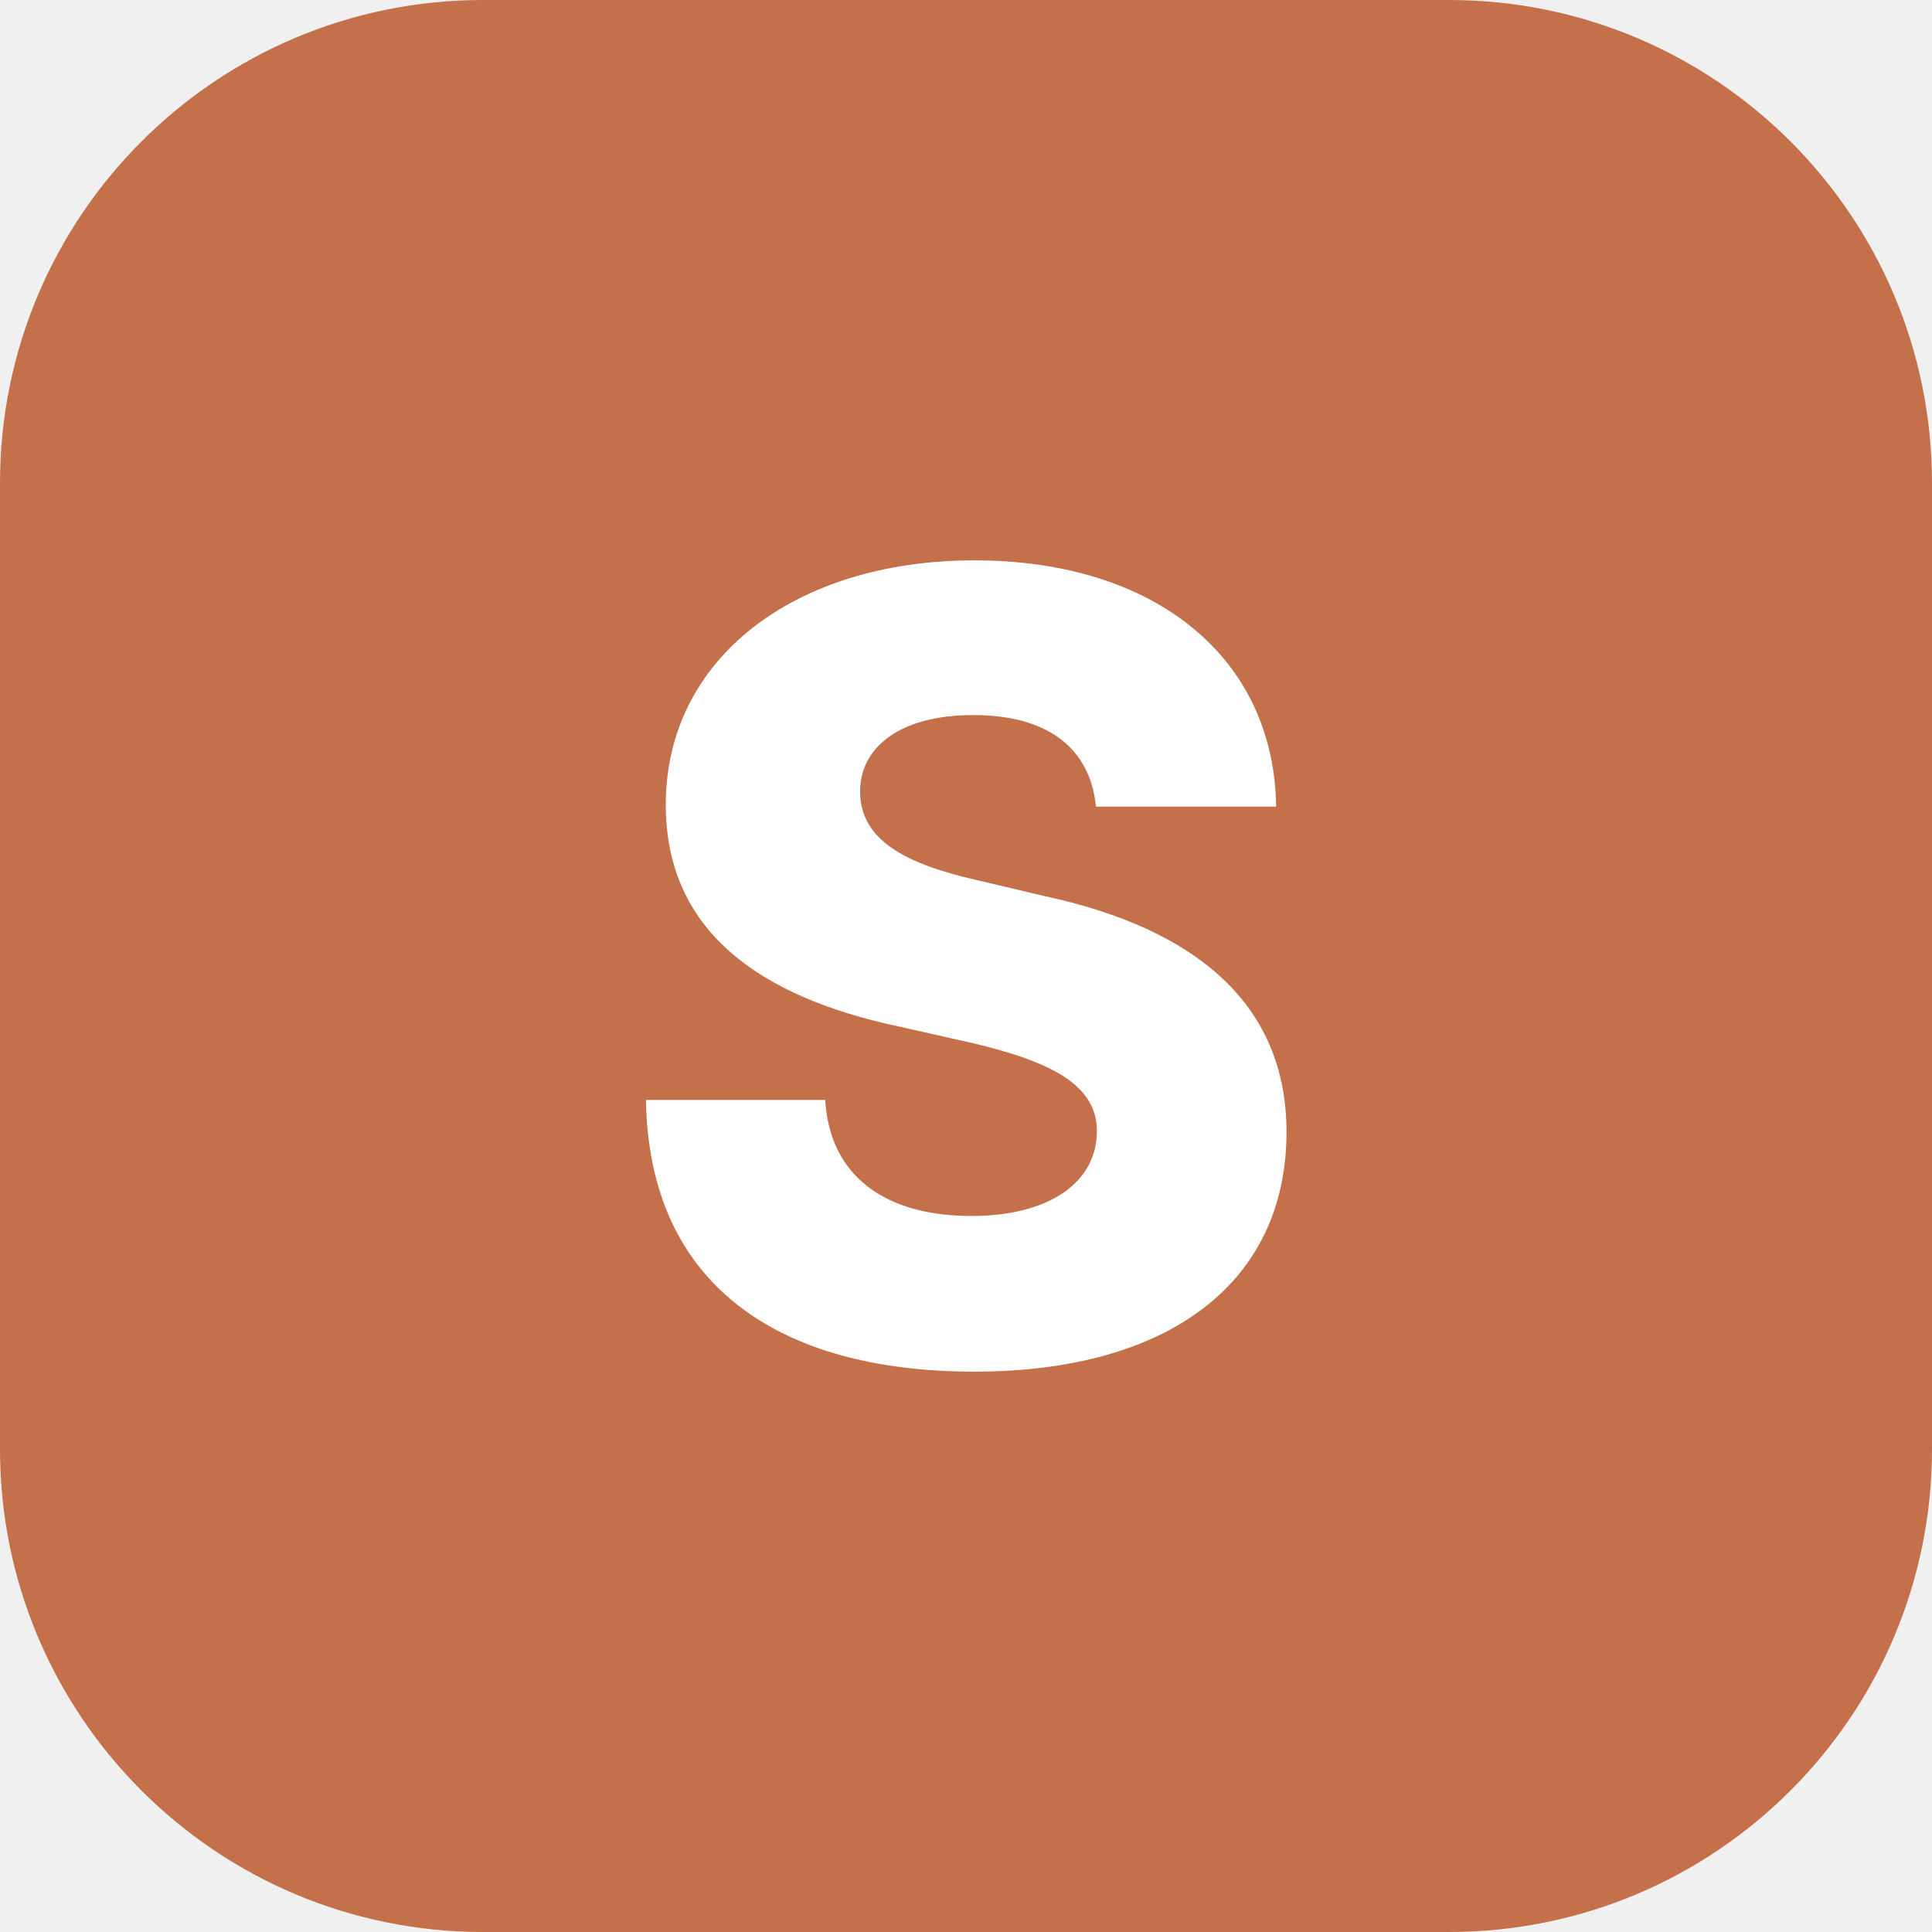
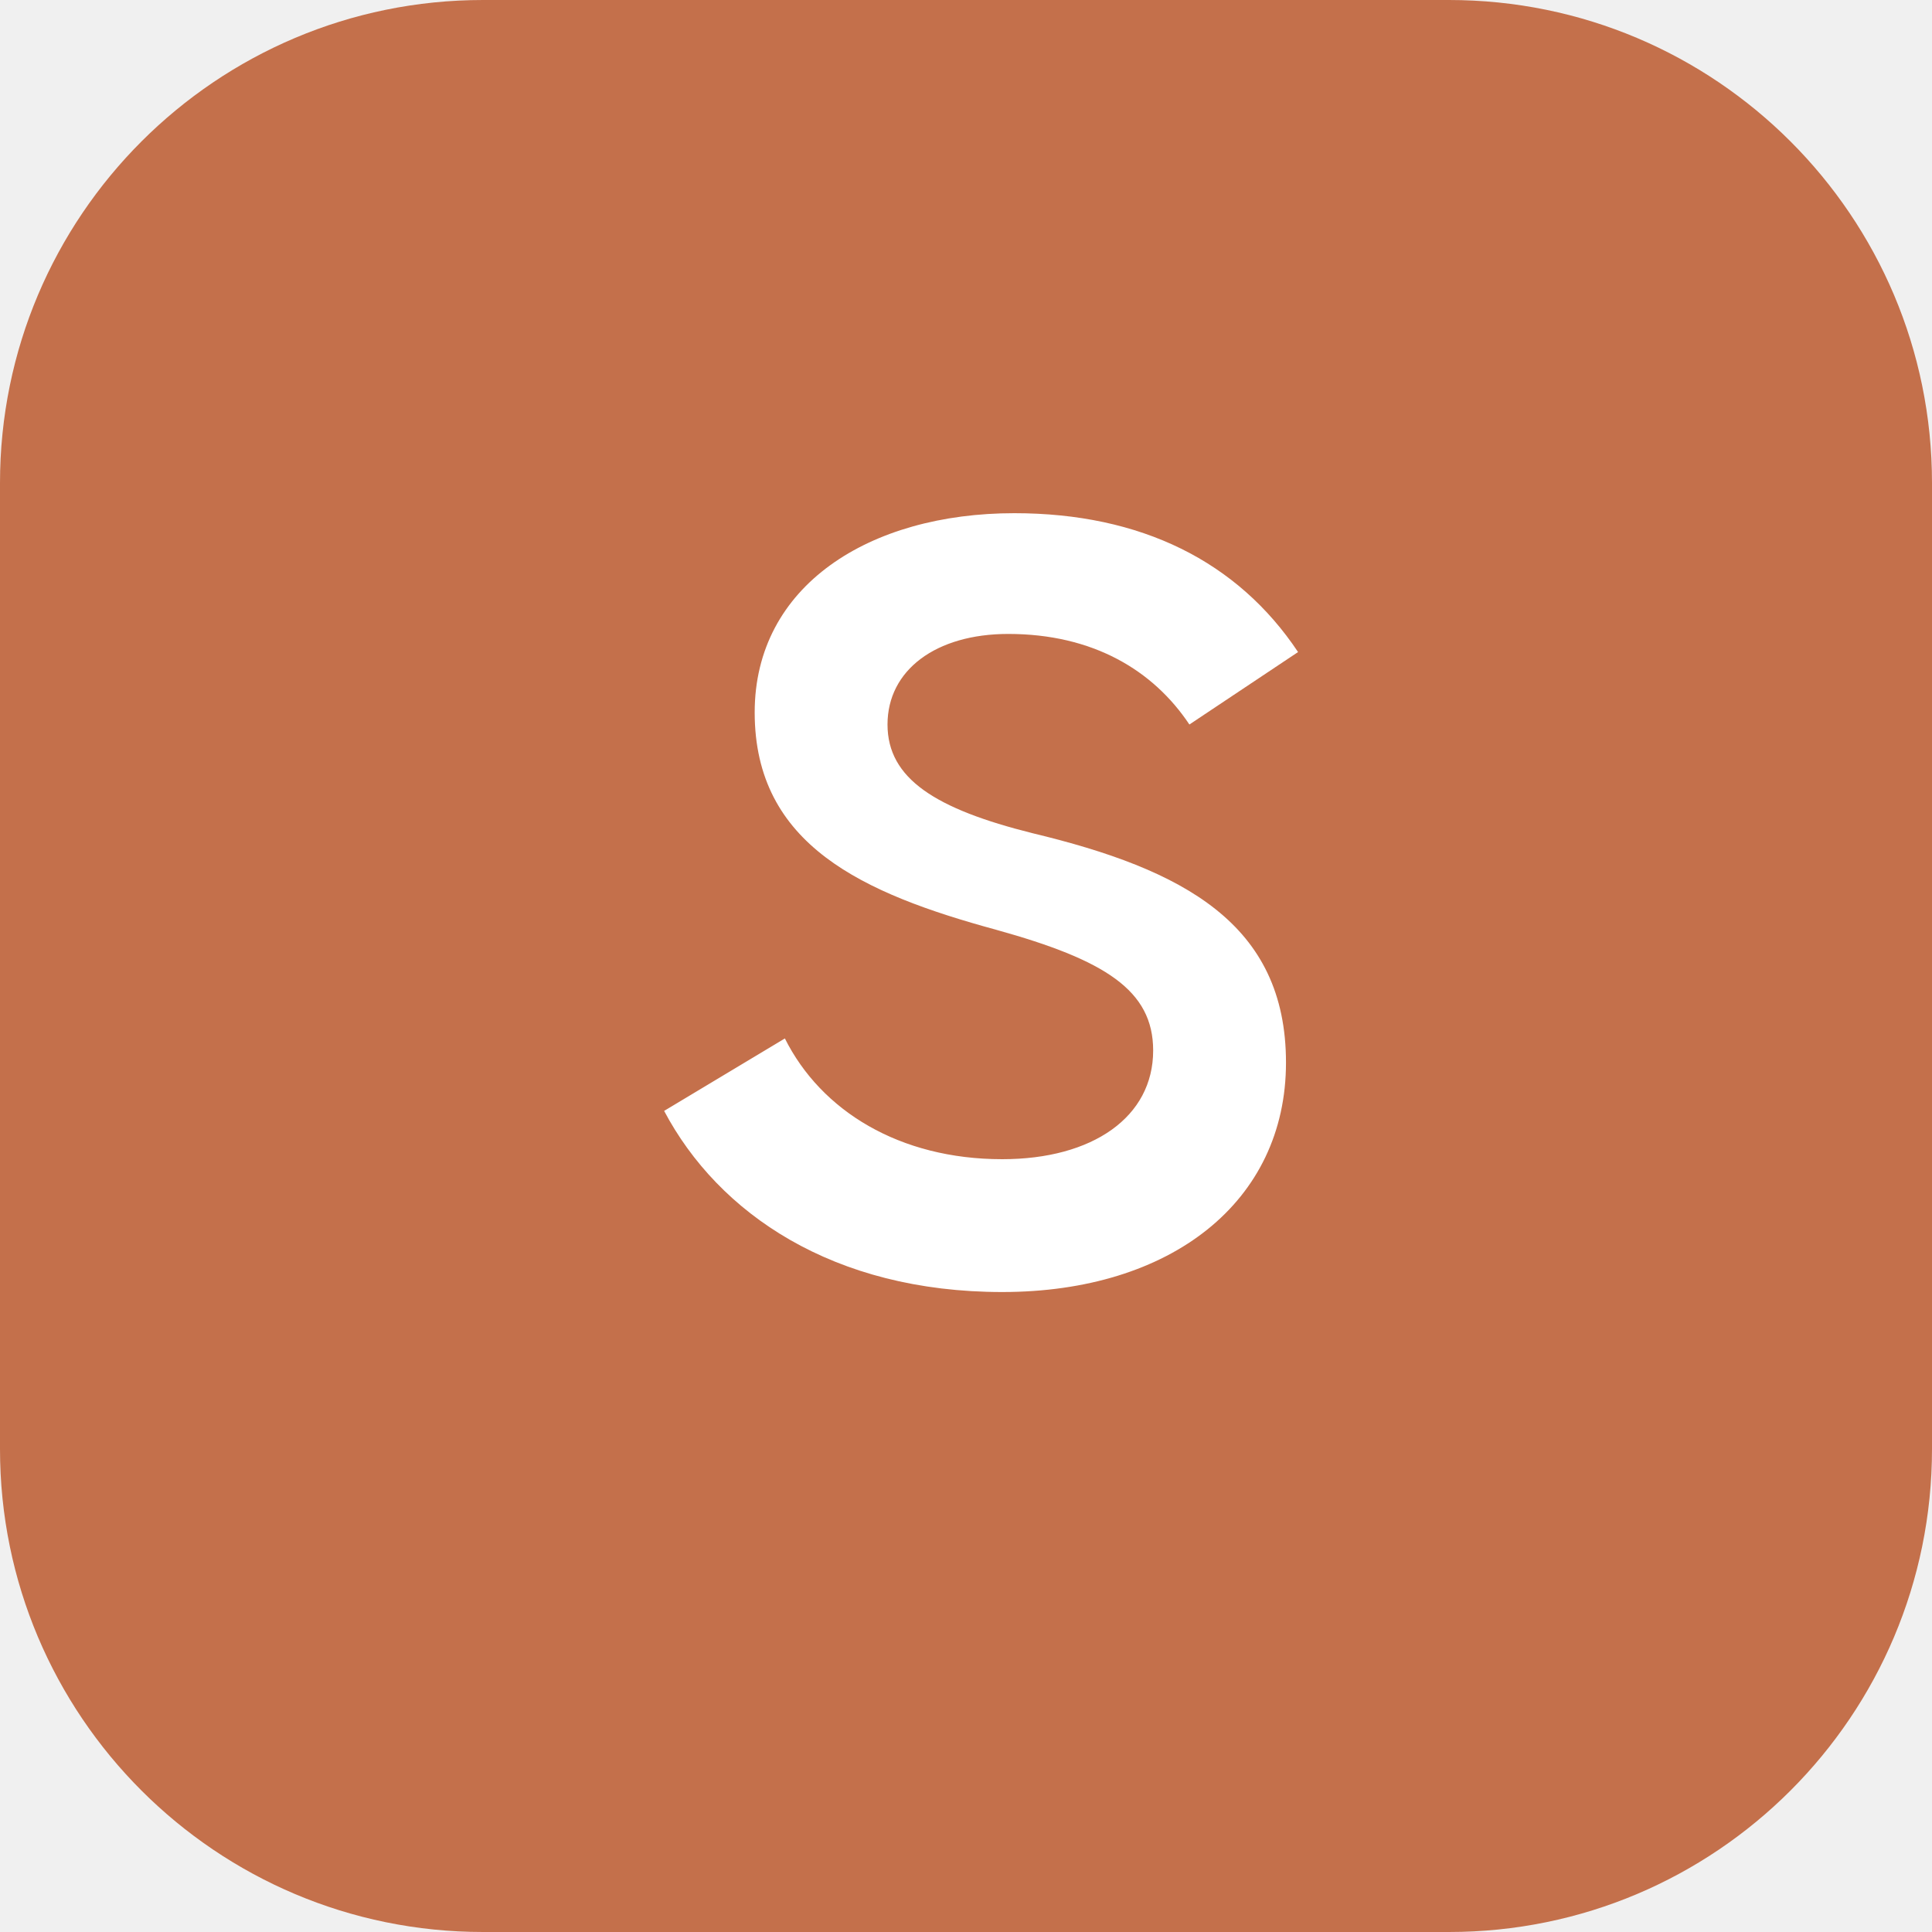
<svg xmlns="http://www.w3.org/2000/svg" width="32" height="32" viewBox="0 0 32 32" fill="none">
  <rect width="32" height="32" rx="8" fill="#c4704b" />
-   <text x="16" y="16" dominant-baseline="central" text-anchor="middle" font-family="Inter, system-ui, sans-serif" font-size="18" font-weight="800" fill="#ffffff">S</text>
+   <path d="M16.8 8.5c-2.4 0-4.3 1.2-4.3 3.3 0 2.2 1.8 3 4 3.6 1.8.5 2.6 1 2.6 2 0 1.1-1 1.8-2.5 1.8-1.7 0-3-.8-3.6-2l-2 1.2c.9 1.7 2.8 3 5.6 3 2.8 0 4.7-1.5 4.7-3.8 0-2.3-1.7-3.2-4.2-3.8-1.6-.4-2.4-.9-2.4-1.8 0-.9.8-1.5 2-1.5 1.4 0 2.4.6 3 1.5l1.8-1.2c-1-1.5-2.6-2.3-4.7-2.3z" fill="white" />
</svg>
